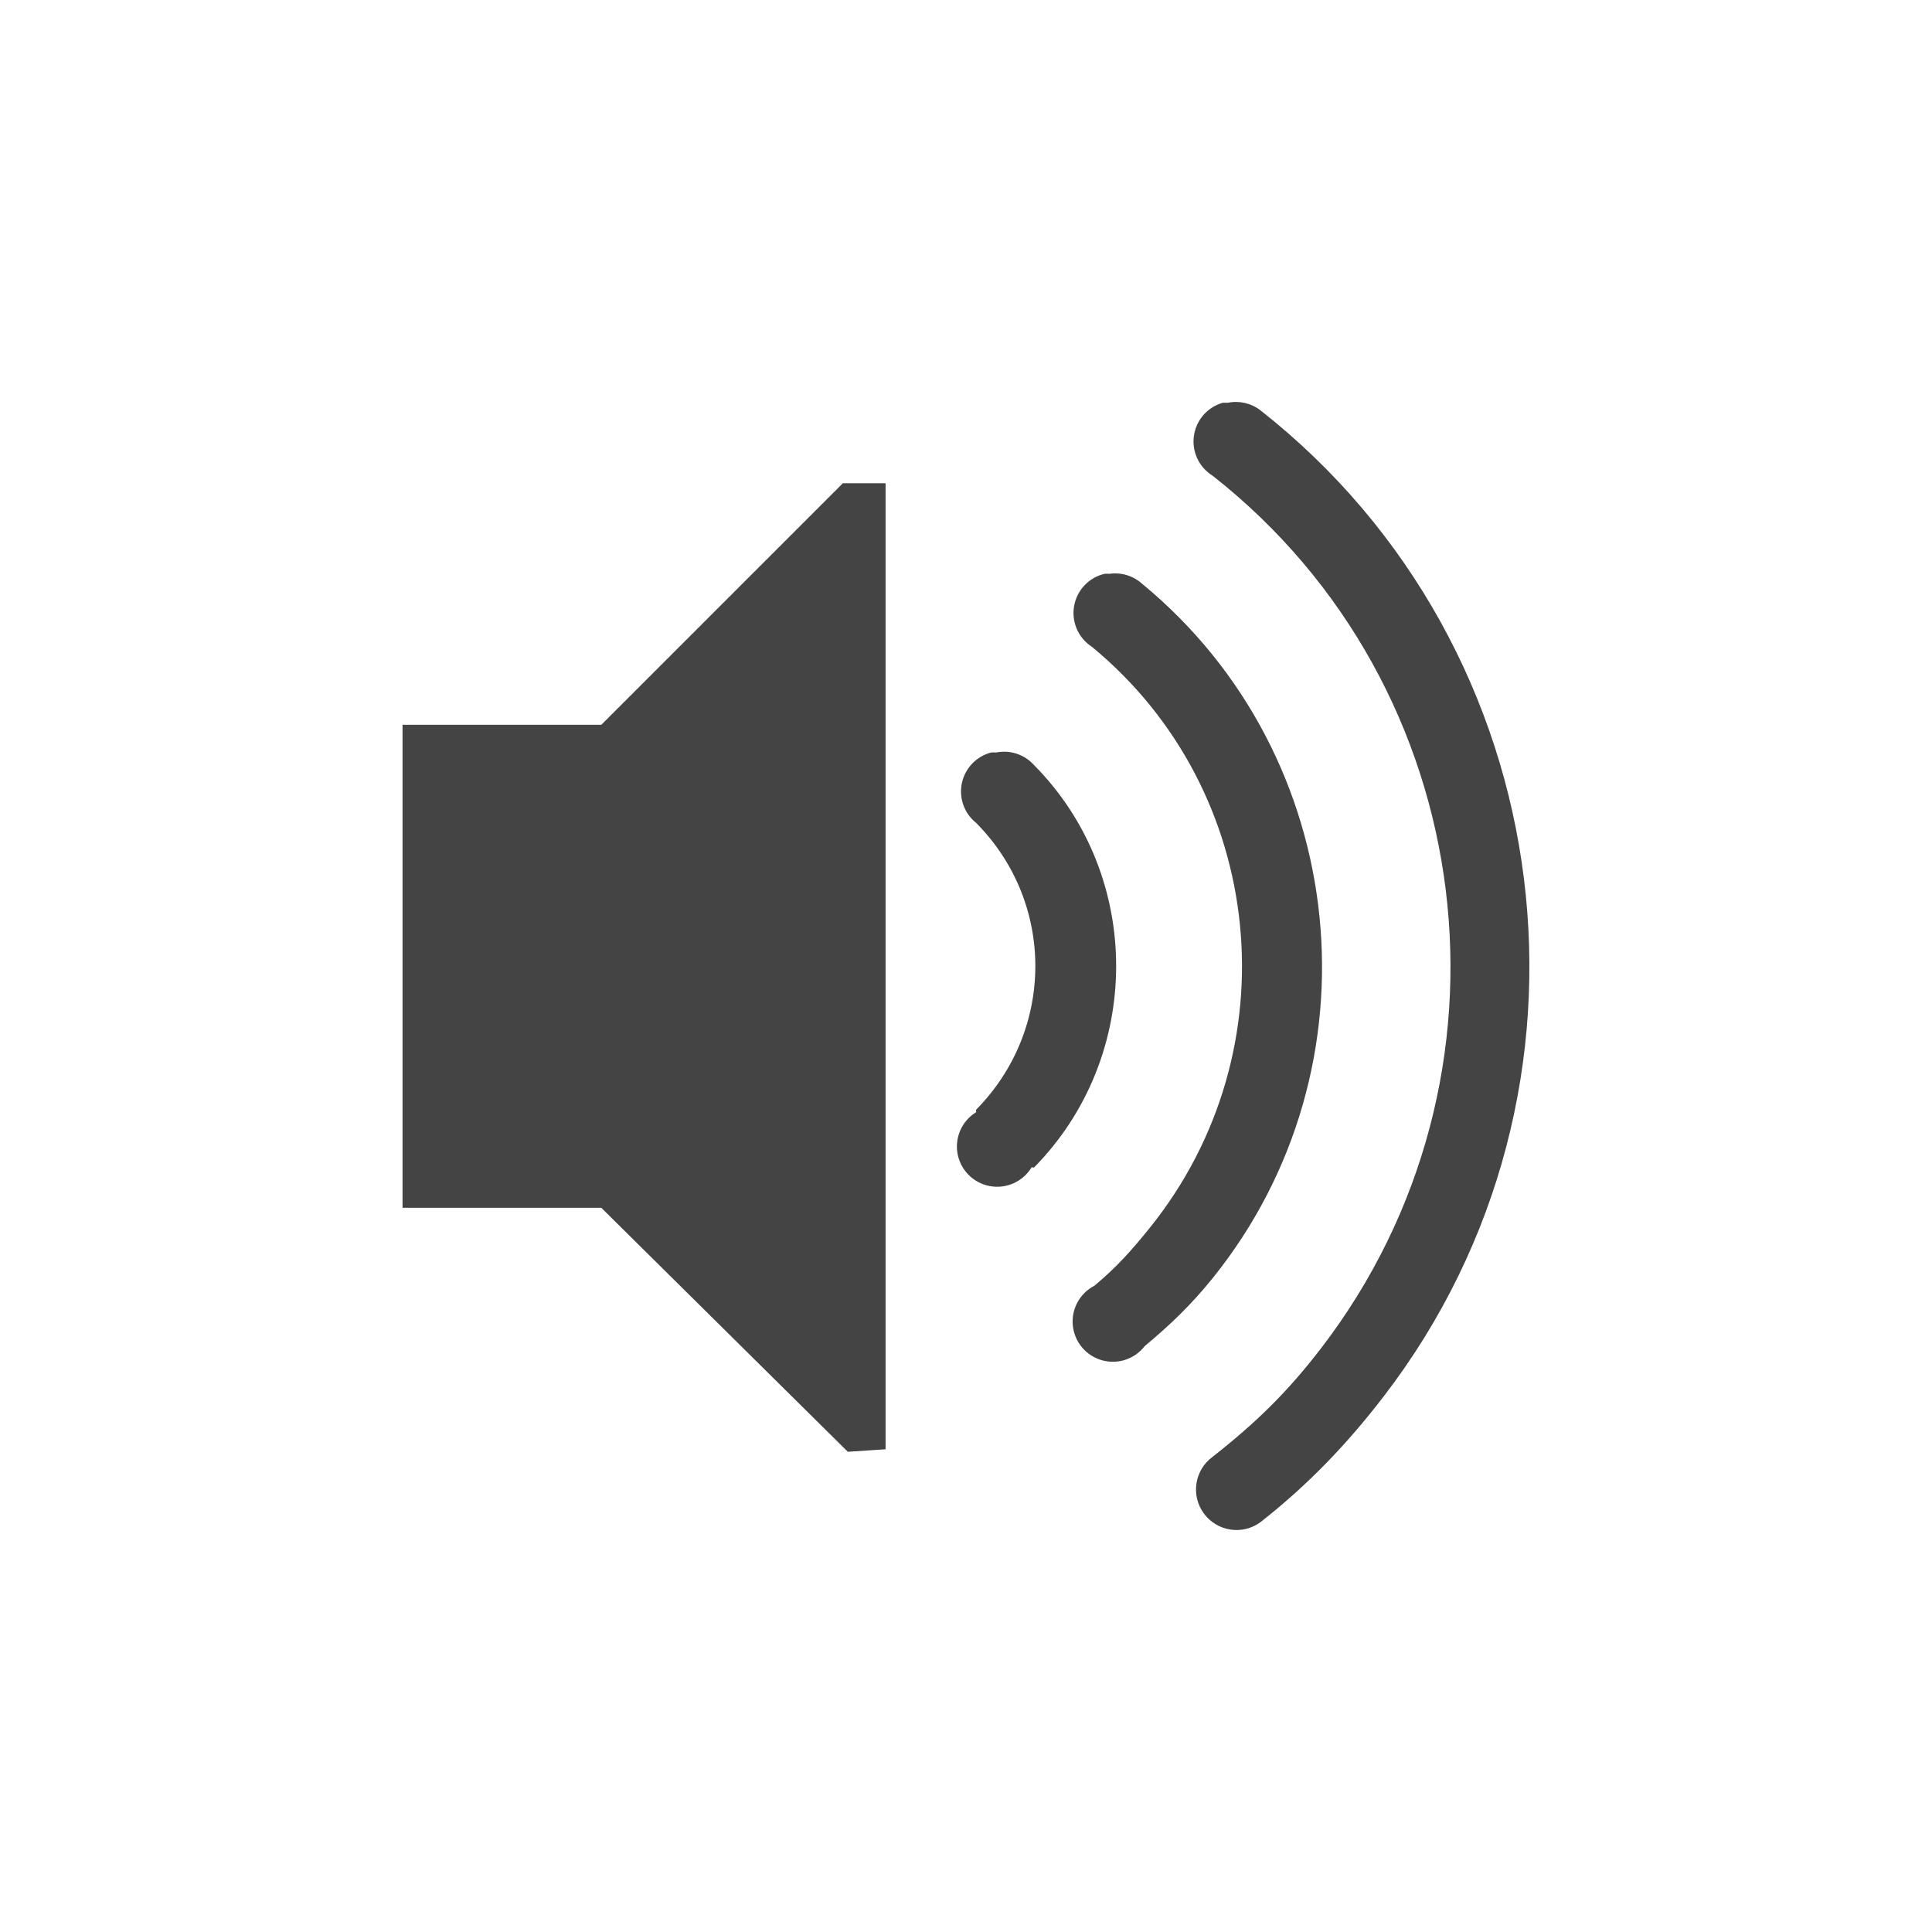
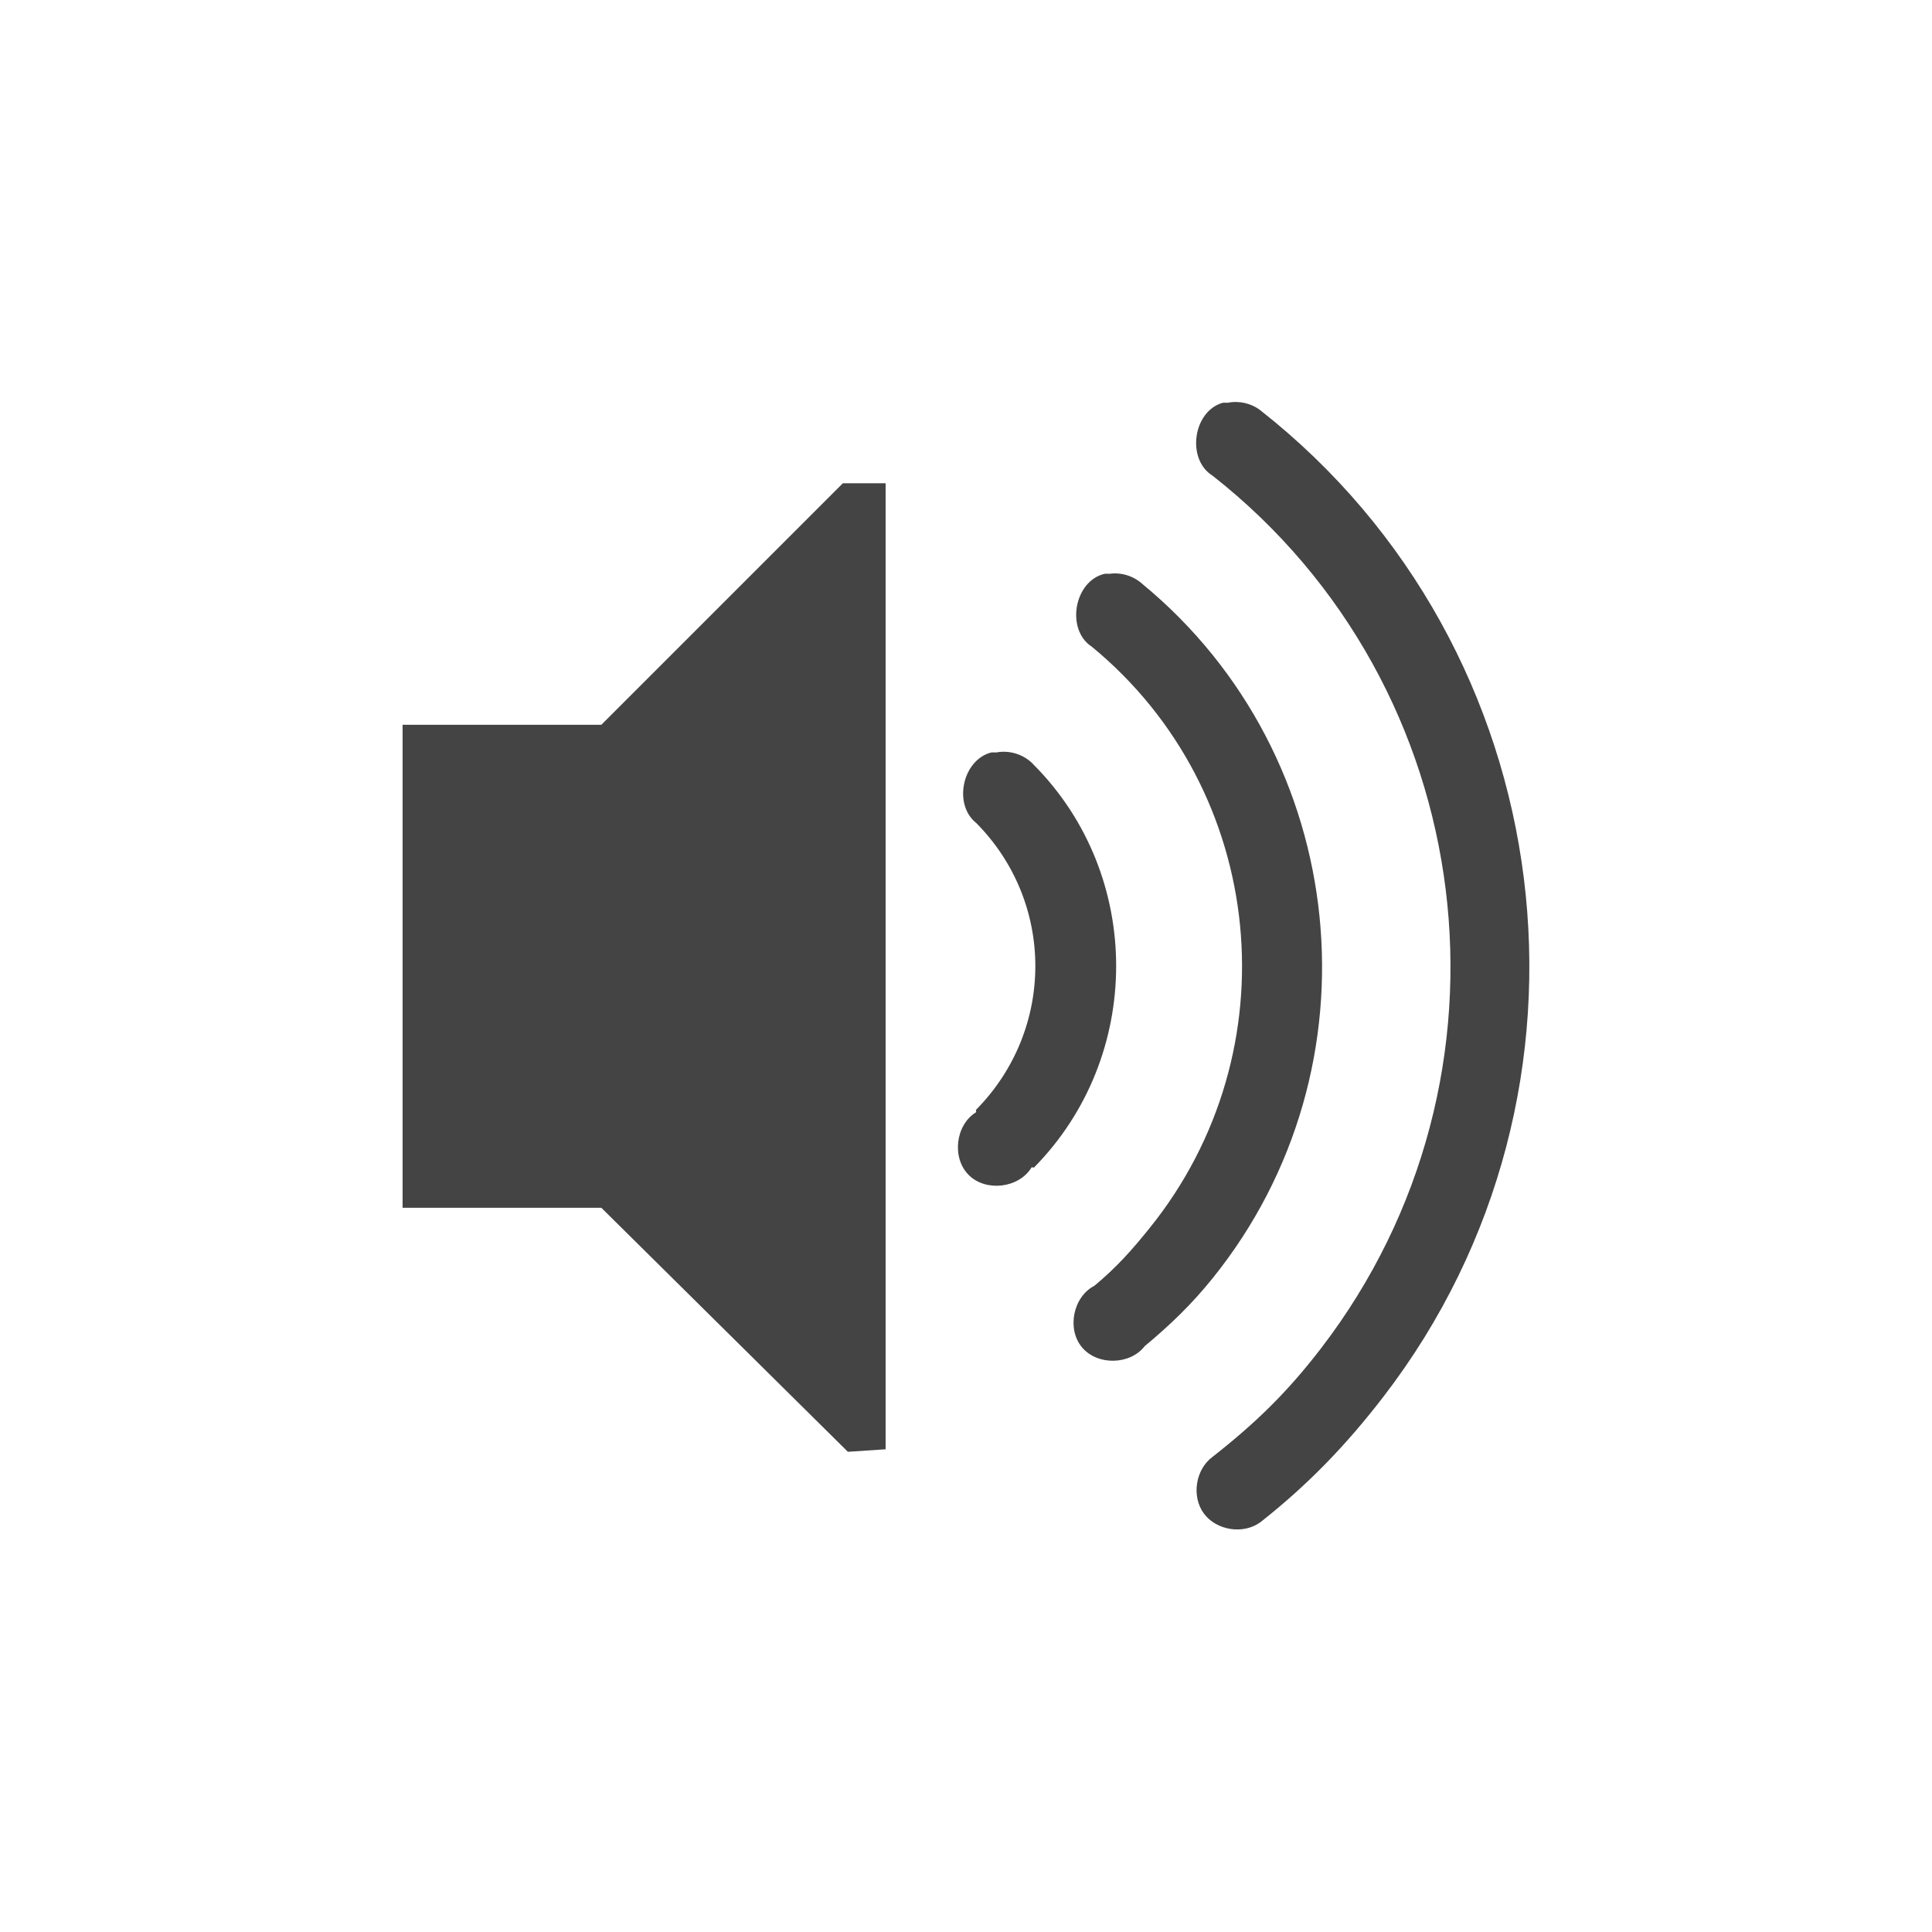
<svg xmlns="http://www.w3.org/2000/svg" xmlns:xlink="http://www.w3.org/1999/xlink" version="1.2" width="48" height="48" id="svg2">
  <defs id="defs4">
    <linearGradient x1="45.448" y1="92.54" x2="45.448" y2="7.017" id="ButtonShadow-9" gradientUnits="userSpaceOnUse" gradientTransform="scale(1.005865,0.994169)">
      <stop id="stop3750-3" style="stop-color:#000000;stop-opacity:1" offset="0" />
      <stop id="stop3752-1" style="stop-color:#000000;stop-opacity:0.588" offset="1" />
    </linearGradient>
    <filter color-interpolation-filters="sRGB" id="filter3174-4">
      <feGaussianBlur stdDeviation="1.71" id="feGaussianBlur3176-5" />
    </filter>
    <linearGradient x1="45.448" y1="92.54" x2="45.448" y2="7.017" id="ButtonShadow" gradientUnits="userSpaceOnUse" gradientTransform="scale(1.005865,0.994169)">
      <stop id="stop3750-9" style="stop-color:#000000;stop-opacity:1" offset="0" />
      <stop id="stop3752-7" style="stop-color:#000000;stop-opacity:0.588" offset="1" />
    </linearGradient>
    <filter color-interpolation-filters="sRGB" id="filter3174">
      <feGaussianBlur stdDeviation="1.71" id="feGaussianBlur3176" />
    </filter>
    <linearGradient x1="45.448" y1="92.54" x2="45.448" y2="7.017" id="linearGradient6176" xlink:href="#ButtonShadow-9" gradientUnits="userSpaceOnUse" gradientTransform="scale(1.005865,0.994169)" />
    <linearGradient x1="45.448" y1="92.54" x2="45.448" y2="7.017" id="linearGradient6178" xlink:href="#ButtonShadow" gradientUnits="userSpaceOnUse" gradientTransform="scale(1.005865,0.994169)" />
  </defs>
-   <path d="m 30.377,10.007 a 1,1 0 0 0 -0.25,1.812 c 6.671,5.242 7.875,14.94 2.688,21.687 -0.833,1.084 -1.616,1.846 -2.688,2.688 a 1.006,1.006 0 1 0 1.188,1.625 c 1.183,-0.93 2.143,-1.929 3.062,-3.125 5.846,-7.603 4.461,-18.587 -3.062,-24.5 a 1,1 0 0 0 -0.812,-0.187 1,1 0 0 0 -0.125,0 z m -9.438,2 -6,6 -2.938,0 -2,0 0,12 4.938,0 6.125,6.062 0.938,-0.062 0,-24 -1.062,0 z m 6.5,2.25 a 1,1 0 0 0 -0.312,1.812 c 4.351,3.582 4.982,10.036 1.438,14.437 -0.454,0.564 -0.821,0.975 -1.375,1.438 a 1,1 0 1 0 1.25,1.5 c 0.641,-0.534 1.163,-1.037 1.688,-1.688 4.222,-5.242 3.438,-12.979 -1.75,-17.25 a 1,1 0 0 0 -0.812,-0.25 1,1 0 0 0 -0.125,0 z m -2.812,4.438 a 1,1 0 0 0 -0.375,1.75 c 1.964,1.98 1.958,5.139 0,7.125 -0.016,0.016 0.008,0.055 0,0.062 a 1,1 0 1 0 1.375,1.375 c 0.016,-0.016 0.054,0.008 0.062,0 2.718,-2.756 2.726,-7.251 0,-10 a 1,1 0 0 0 -0.938,-0.312 1,1 0 0 0 -0.125,0 z" id="path5491" style="color:#444444;fill:#444444;fill-opacity:1;fill-rule:nonzero;stroke:none;stroke-width:1;marker:none;visibility:visible;display:inline;overflow:visible;enable-background:new" />
+   <path d="m 20.94,12.007 -6,6 -2.938,0 -2,0 0,12 4.938,0 6.125,6.062 0.938,-0.062 0,-24 -1.062,0 z" id="path5491" style="color:#444444;fill:#444444;fill-opacity:1;fill-rule:nonzero;stroke:none;stroke-width:1;marker:none;visibility:visible;display:inline;overflow:visible;enable-background:new" />
+   <path style="color:#444444;fill:#444444;fill-opacity:1;fill-rule:nonzero;stroke:none;stroke-width:1;marker:none;visibility:visible;display:inline;overflow:visible;enable-background:new" id="path2995" d="m 24.627,18.695 c -0.715,0.184 -0.952,1.289 -0.375,1.75 1.964,1.98 1.958,5.139 0,7.125 -0.016,0.016 0.008,0.055 0,0.062 -0.514,0.314 -0.611,1.134 -0.185,1.56 0.426,0.426 1.246,0.329 1.56,-0.185 0.016,-0.016 0.054,0.008 0.062,0 2.718,-2.756 2.726,-7.251 0,-10 -0.23,-0.256 -0.599,-0.379 -0.938,-0.312 -0.042,-0.003 -0.083,-0.003 -0.125,0 z" />
+   <path d="m 27.44,14.257 c -0.757,0.18 -0.966,1.39 -0.312,1.812 4.351,3.582 4.982,10.036 1.438,14.437 -0.454,0.564 -0.821,0.975 -1.375,1.438 -0.53,0.273 -0.692,1.071 -0.31,1.529 0.382,0.458 1.195,0.443 1.56,-0.029 0.641,-0.534 1.163,-1.037 1.688,-1.688 4.222,-5.242 3.438,-12.979 -1.75,-17.25 -0.217,-0.197 -0.523,-0.291 -0.812,-0.25 -0.042,-0.003 -0.083,-0.003 -0.125,0 z" id="path2997" style="color:#444444;fill:#444444;fill-opacity:1;fill-rule:nonzero;stroke:none;stroke-width:1;marker:none;visibility:visible;display:inline;overflow:visible;enable-background:new" />
+   <path style="color:#444444;fill:#444444;fill-opacity:1;fill-rule:nonzero;stroke:none;stroke-width:1;marker:none;visibility:visible;display:inline;overflow:visible;enable-background:new" id="path2999" d="m 30.377,10.007 c -0.74,0.212 -0.905,1.408 -0.25,1.812 6.671,5.242 7.875,14.94 2.688,21.687 -0.833,1.084 -1.616,1.846 -2.688,2.688 -0.425,0.311 -0.53,0.981 -0.219,1.406 0.311,0.425 0.981,0.53 1.406,0.219 1.183,-0.93 2.143,-1.929 3.062,-3.125 5.846,-7.603 4.461,-18.587 -3.062,-24.5 -0.227,-0.175 -0.532,-0.245 -0.812,-0.187 -0.042,-0.003 -0.083,-0.003 -0.125,0 z" />
</svg>
